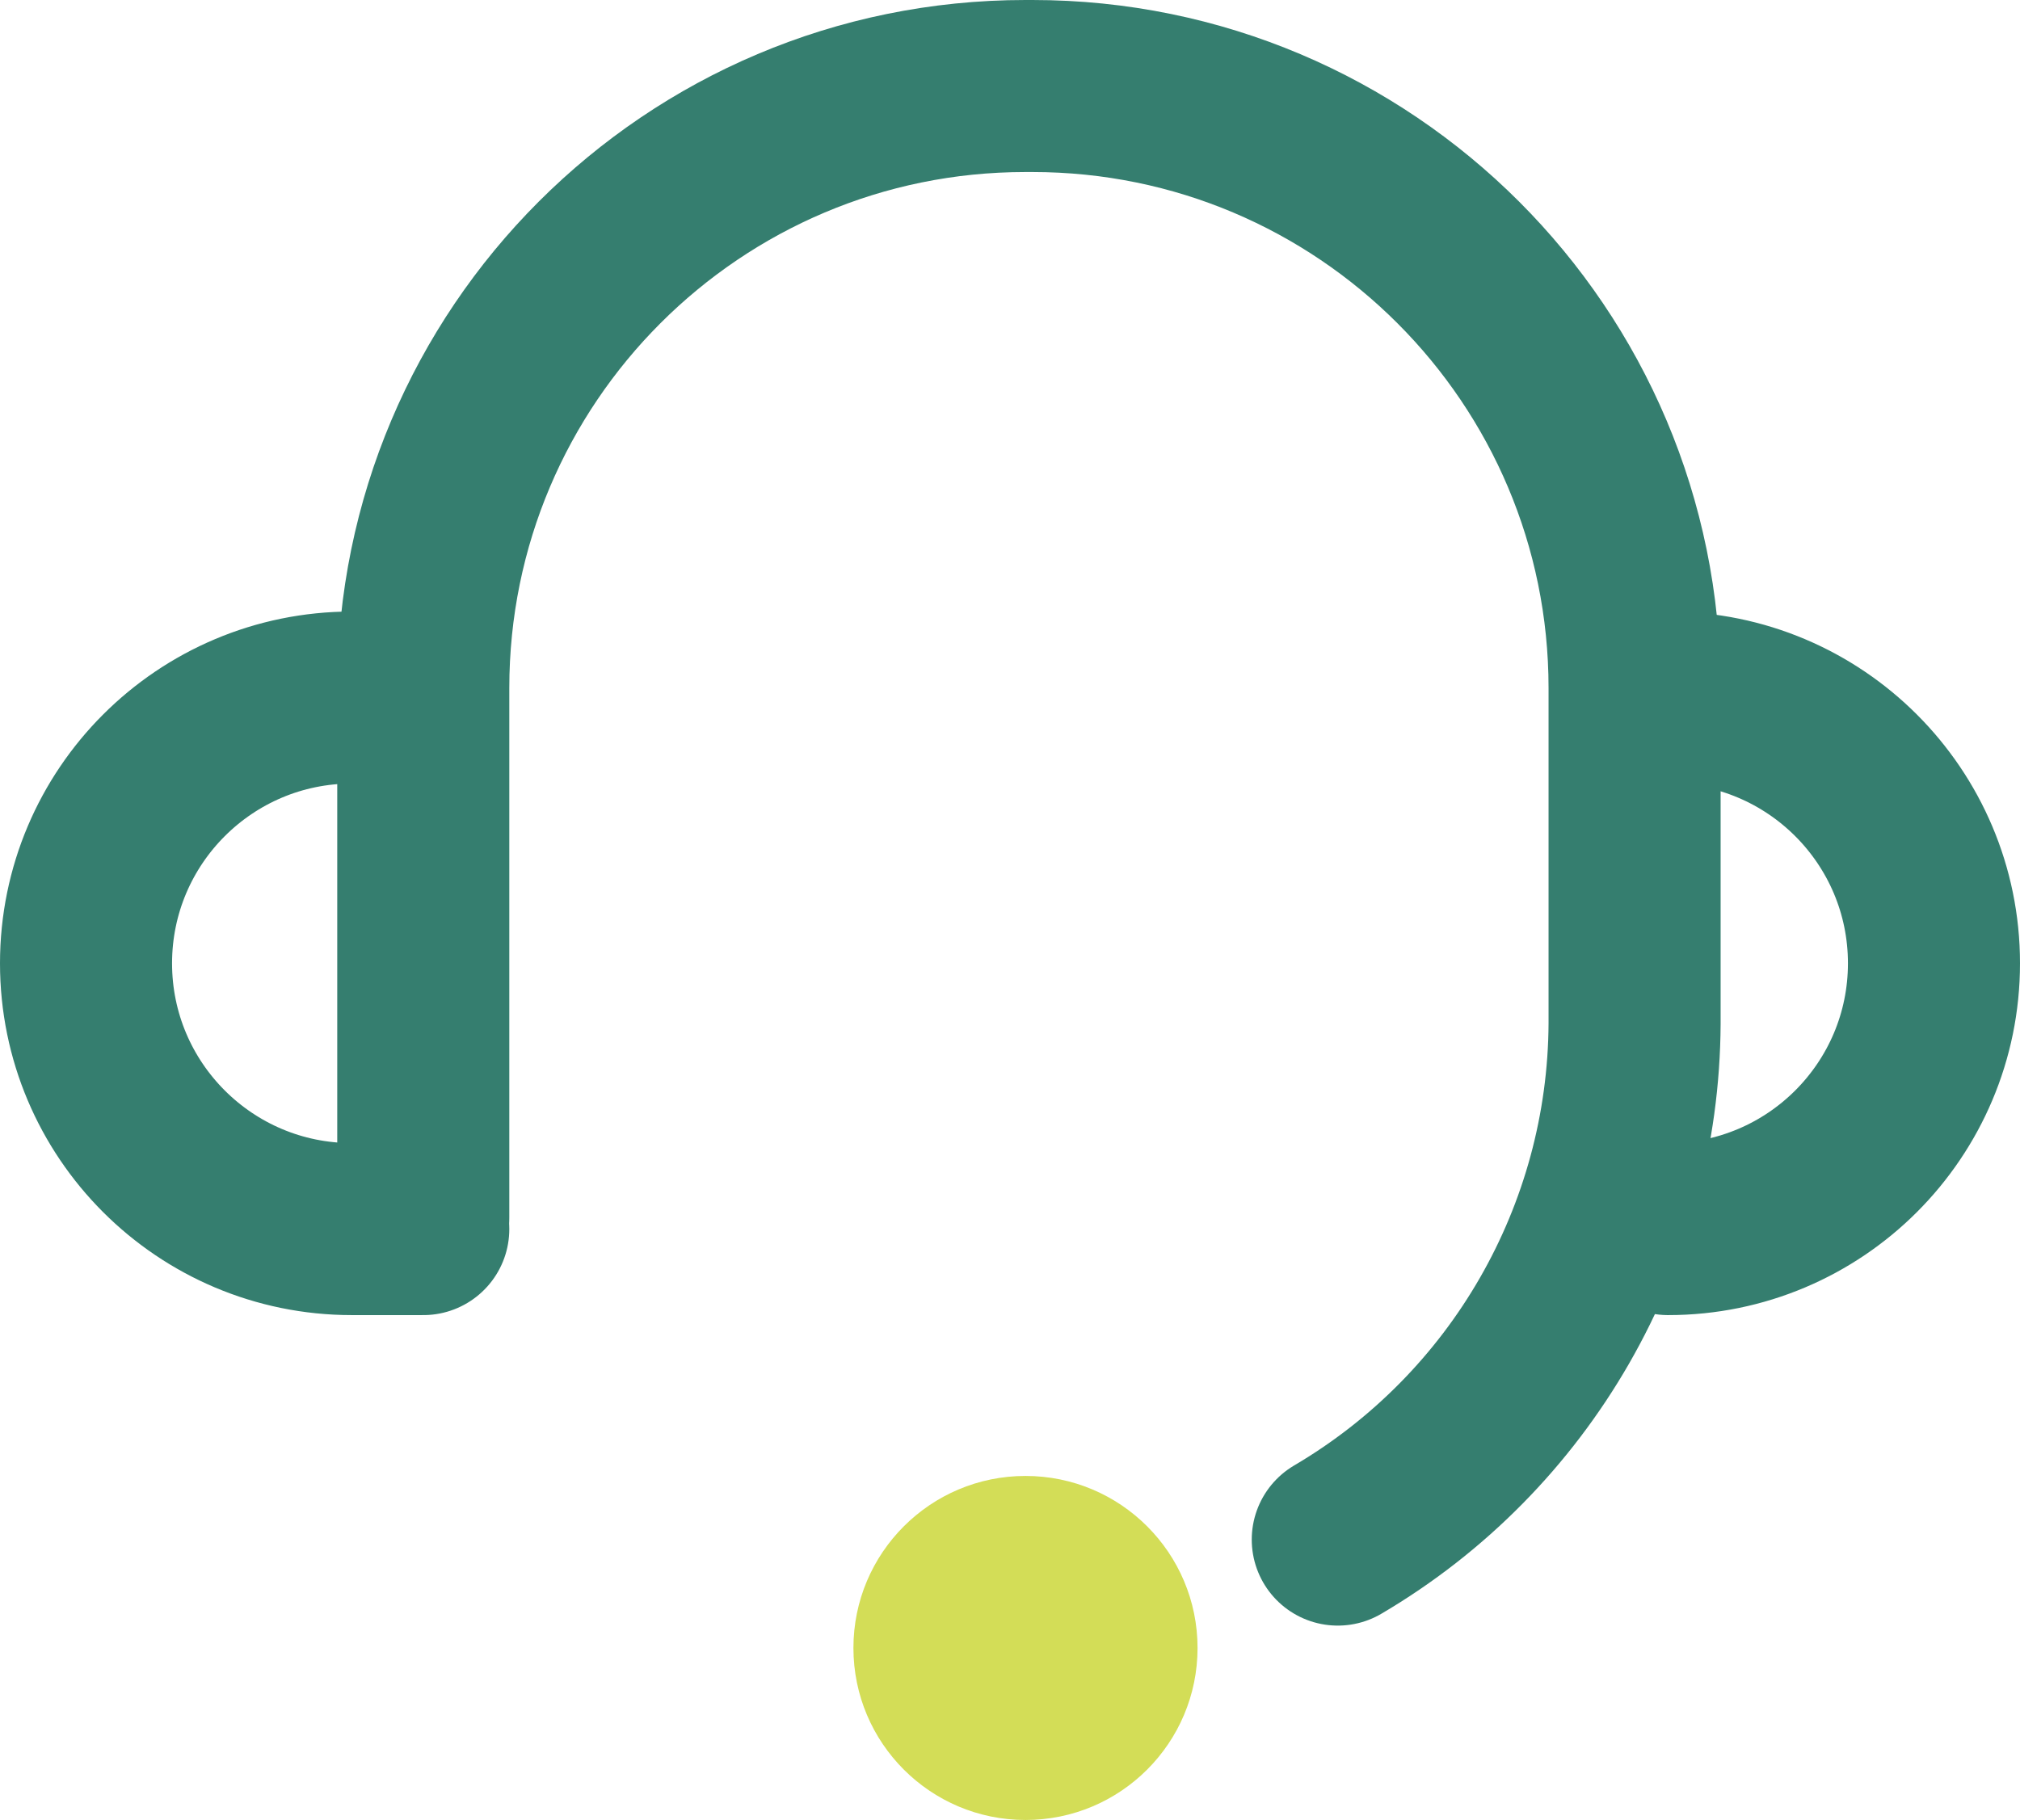
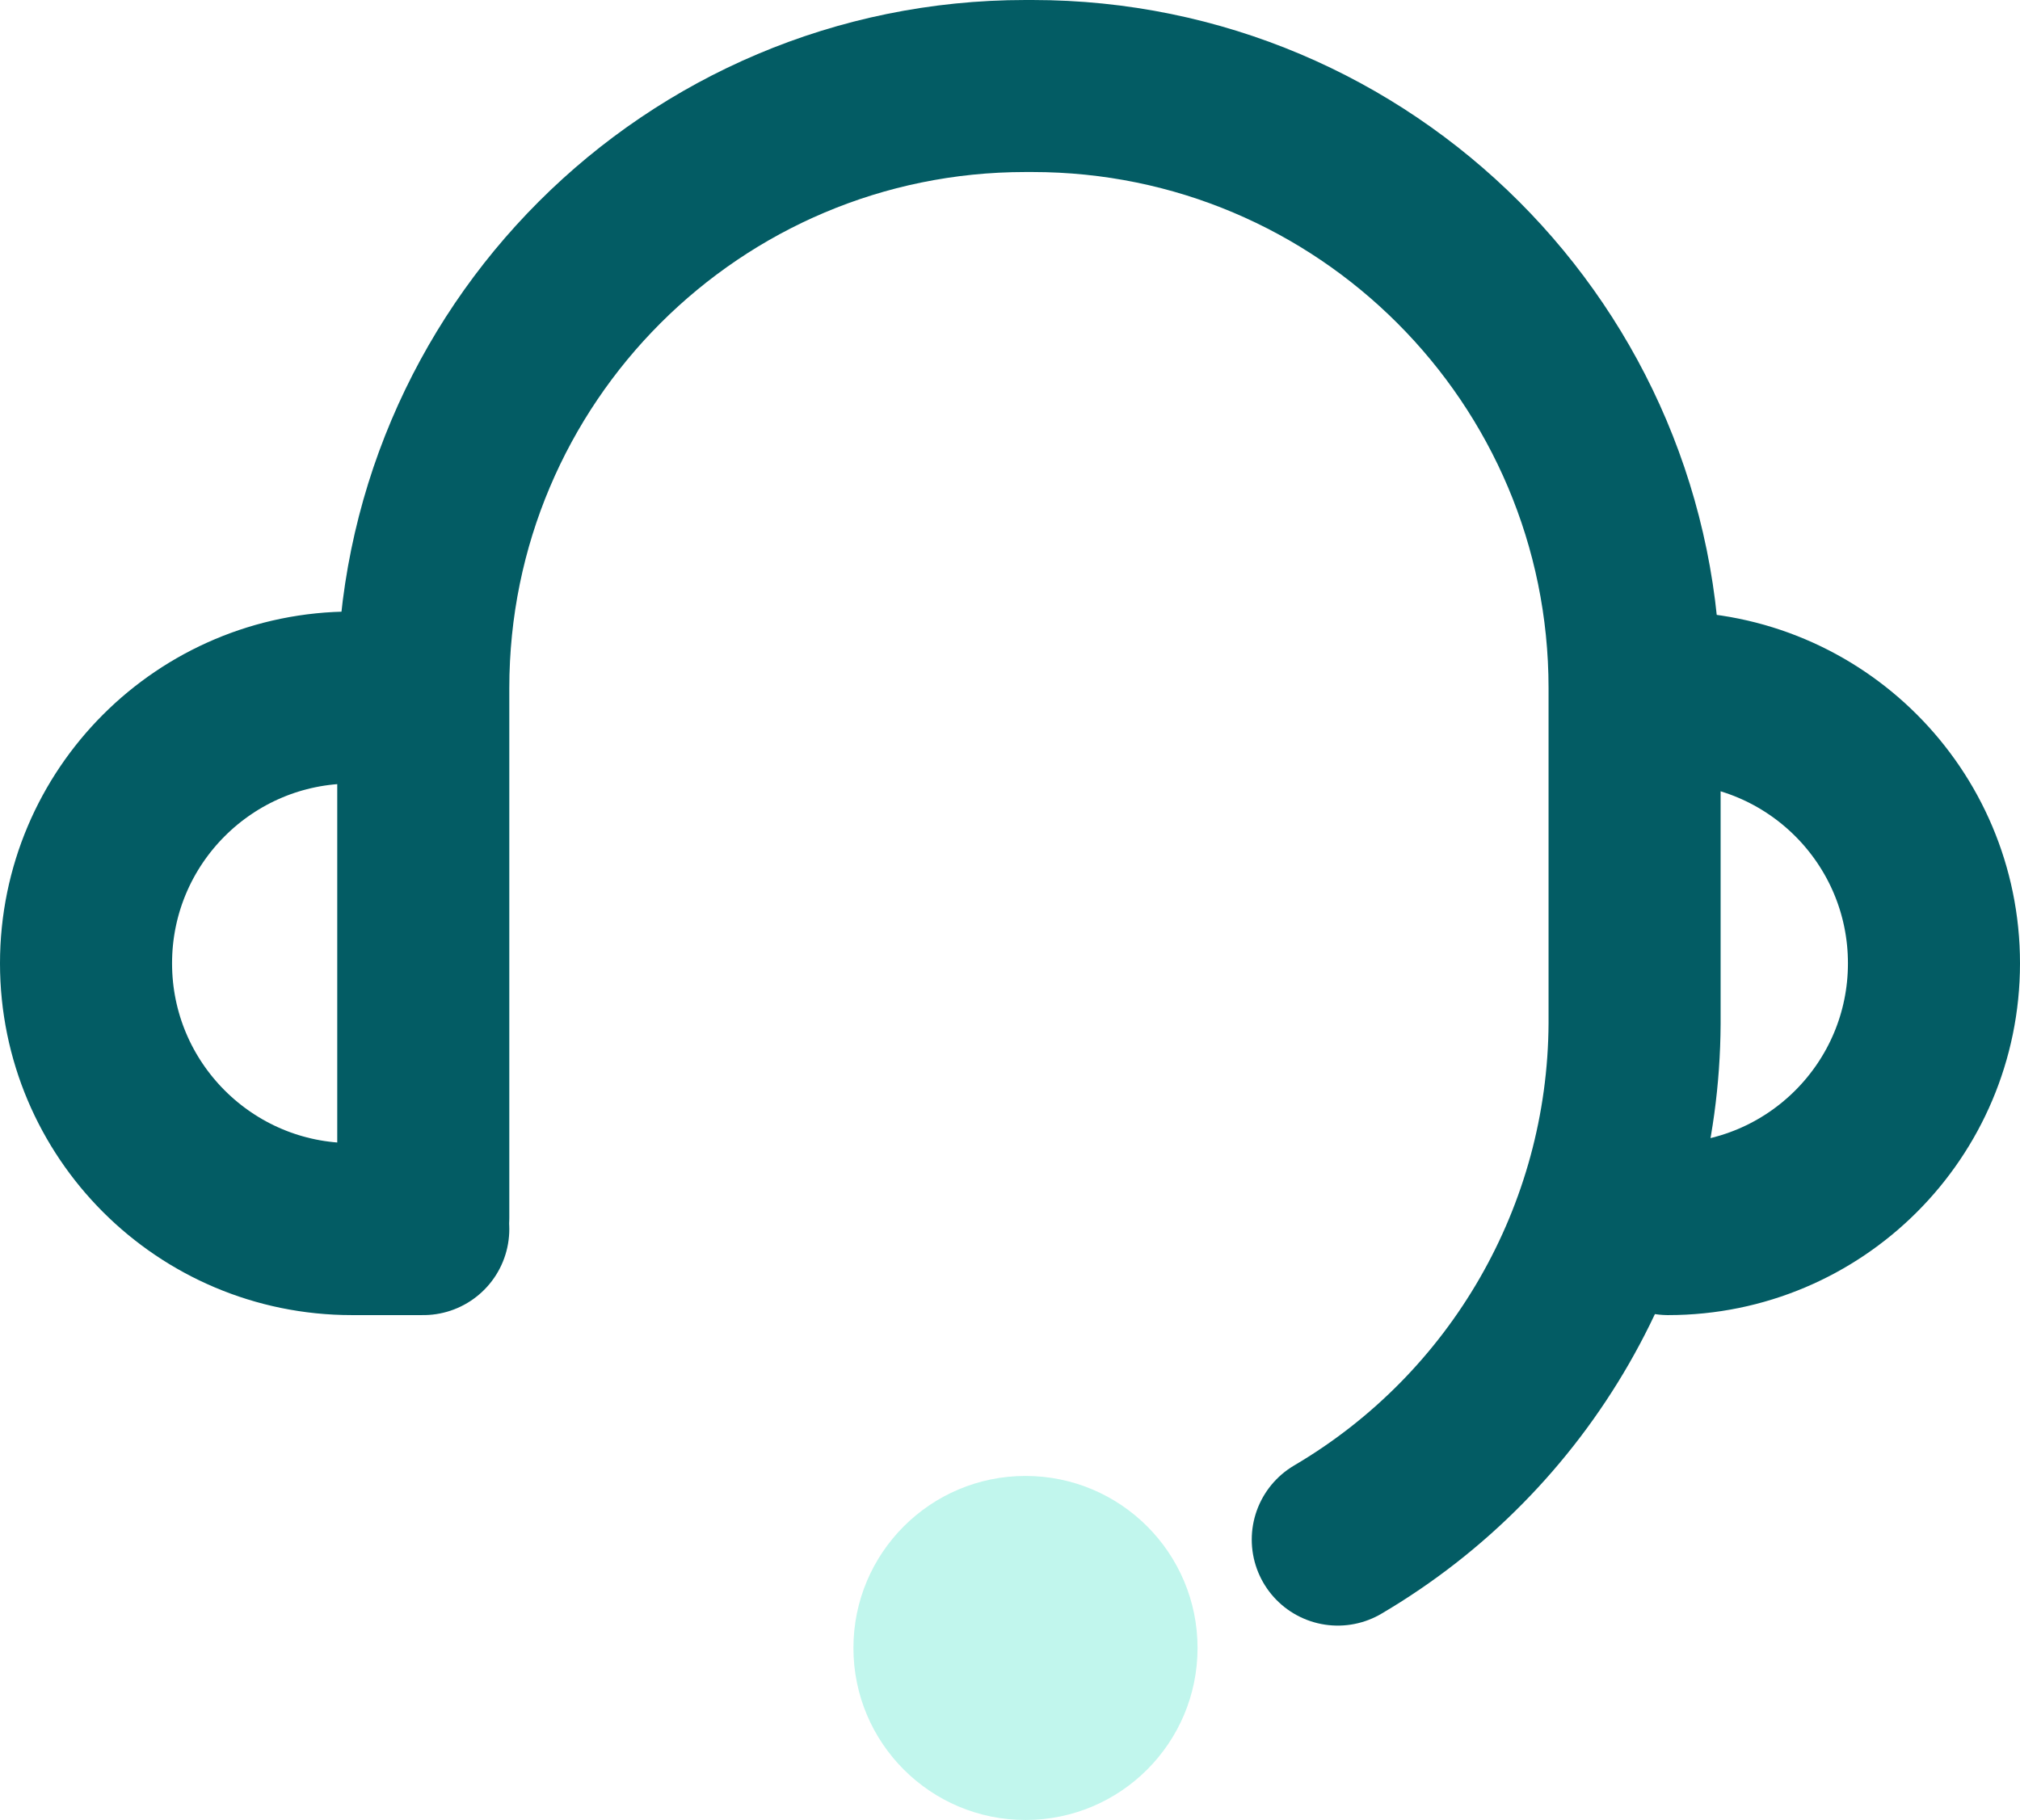
<svg xmlns="http://www.w3.org/2000/svg" viewBox="0 0 23.48 21.16">
  <defs>
-     <style>.cls-1{fill:none;stroke:#357e6f;stroke-linecap:round;stroke-linejoin:round;stroke-width:2px;}.cls-2{fill:#d3dd57;}</style>
+     <style>.cls-1{fill:none;stroke:#035c64;stroke-linecap:round;stroke-linejoin:round;stroke-width:2px;}.cls-2{fill:#c1f6ed;}</style>
  </defs>
  <g id="Layer_2" data-name="Layer 2">
    <g id="Layer_1-2" data-name="Layer 1">
      <path class="cls-1" d="M4.92,14.16V8a7,7,0,0,1,7-7H12a7,7,0,0,1,7,7V11.9a7,7,0,0,1-3.45,6" />
      <path class="cls-1" d="M19.39,8.11a3.09,3.09,0,1,1,0,6.18" />
      <path class="cls-1" d="M4.09,8.11a3.09,3.09,0,0,0,0,6.18h.83" />
      <circle class="cls-2" cx="11.92" cy="19.16" r="2" />
    </g>
  </g>
</svg>
